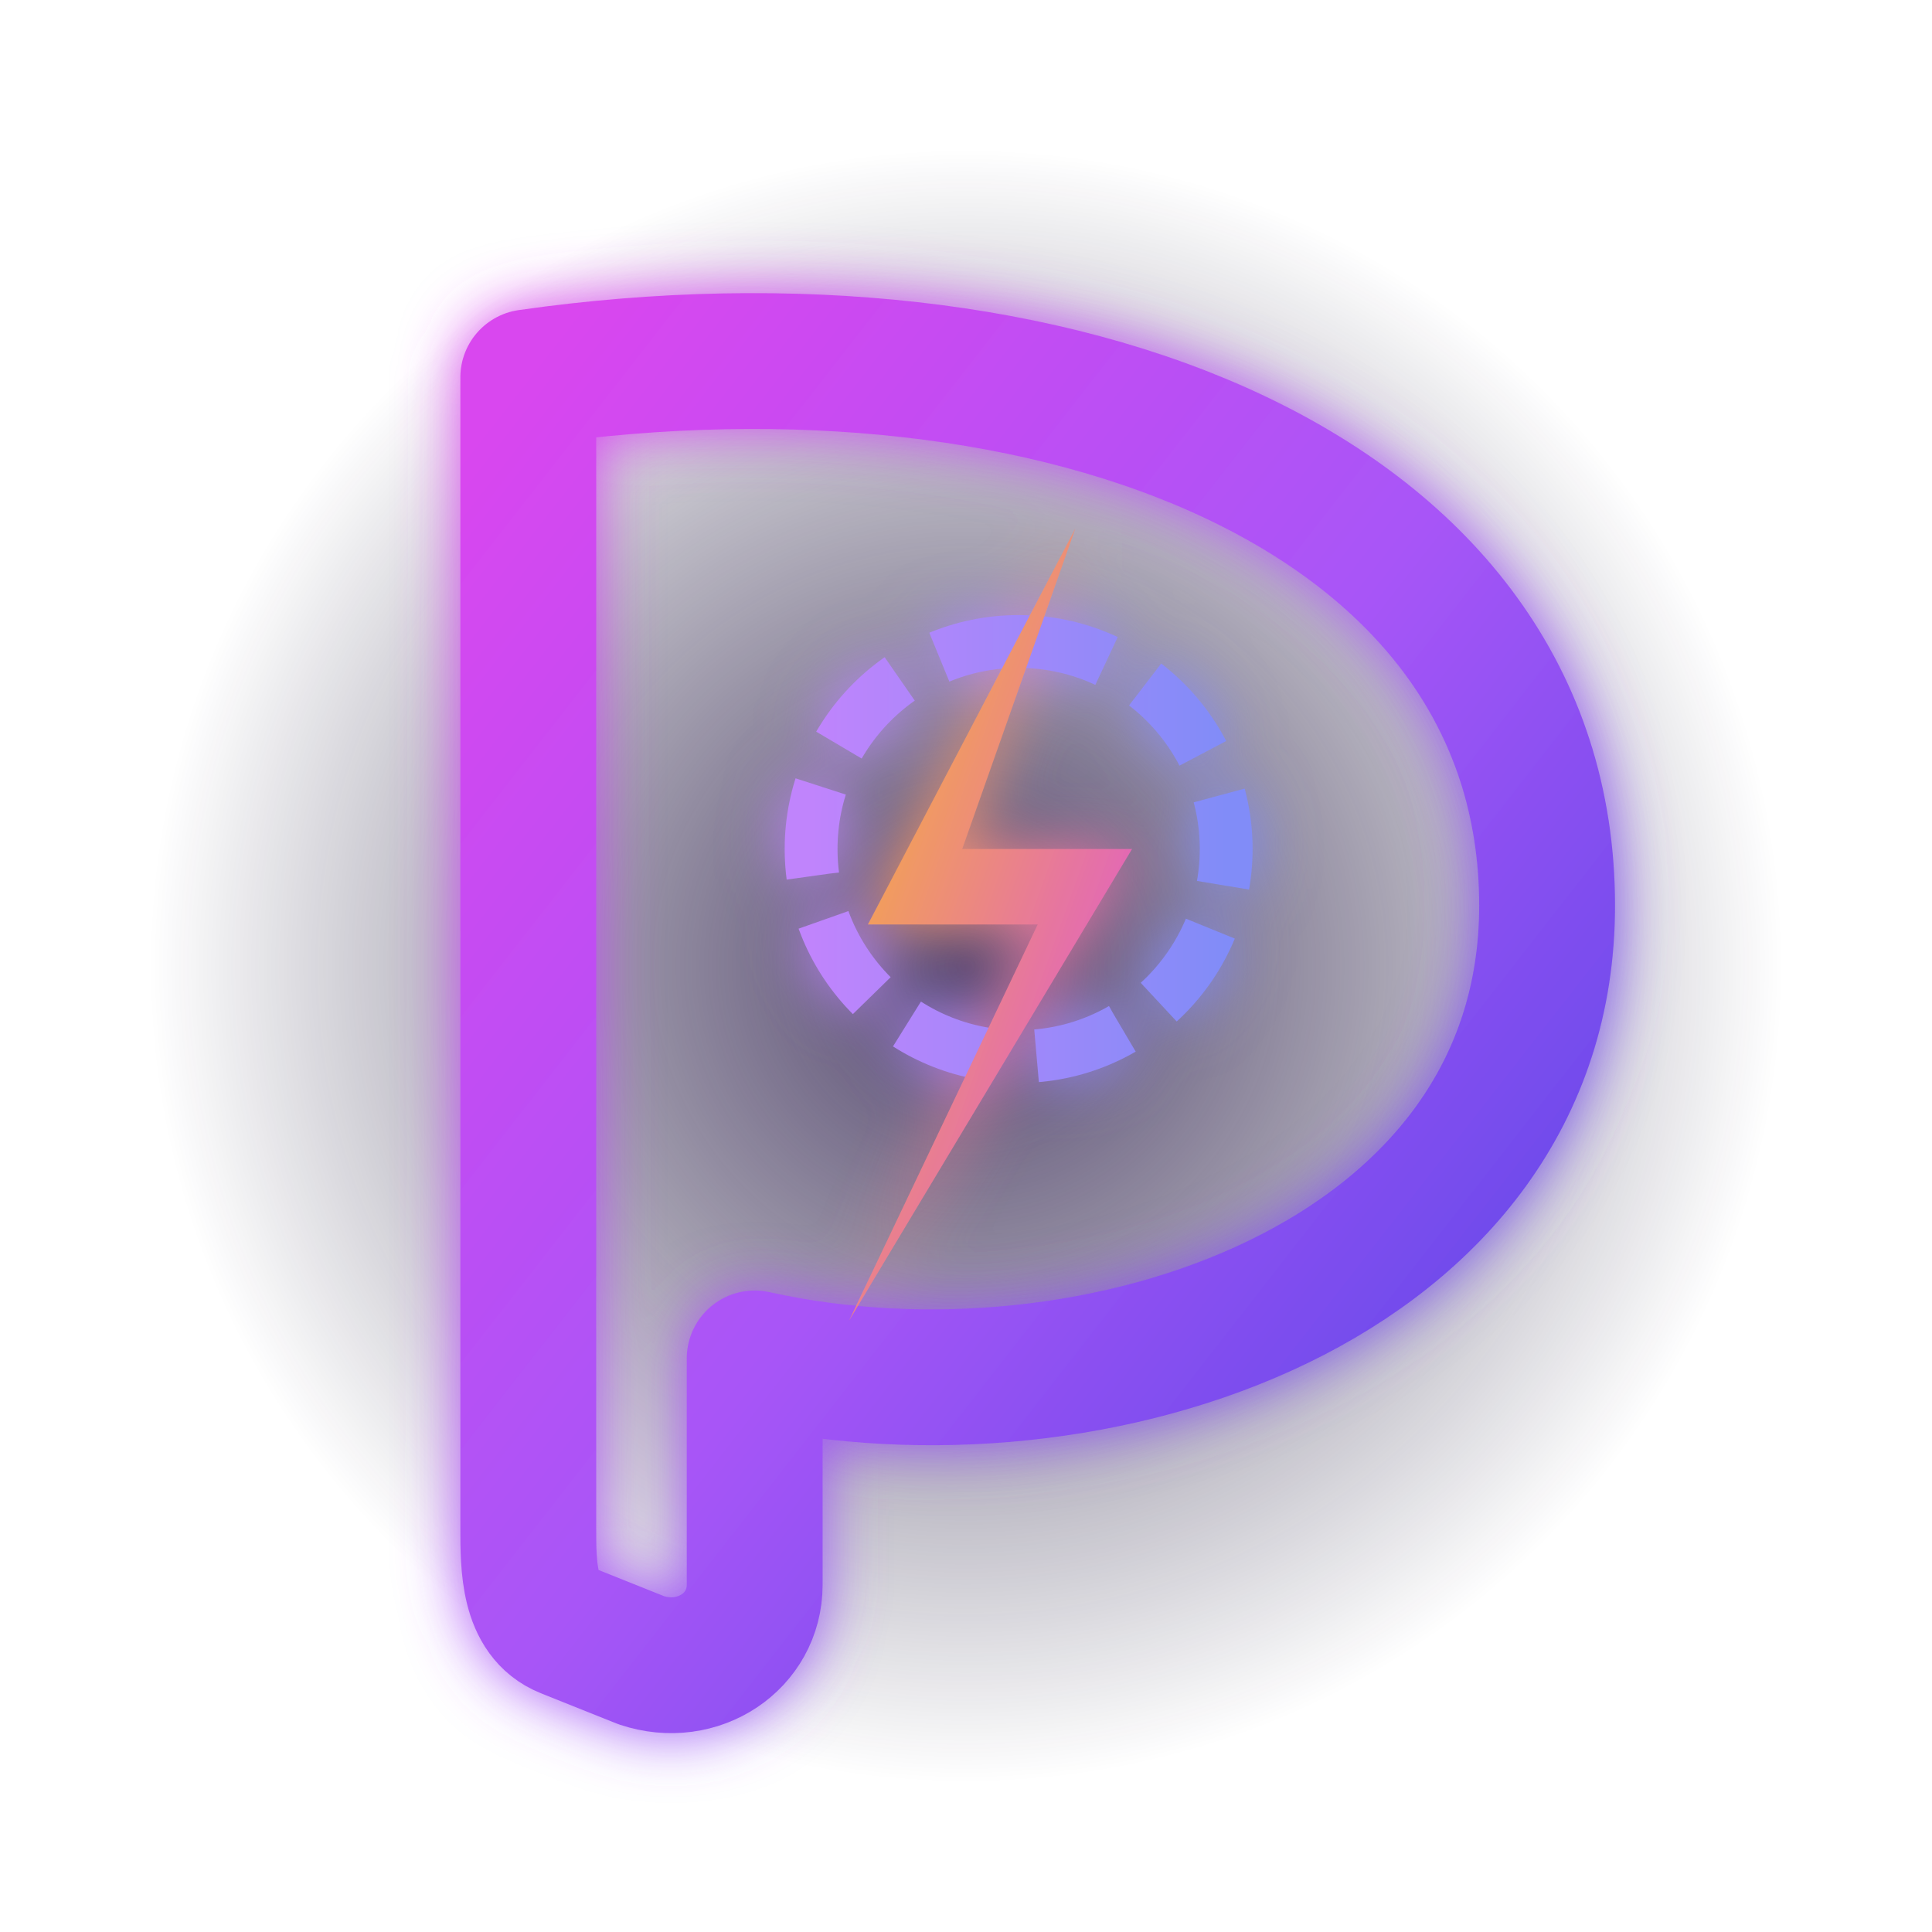
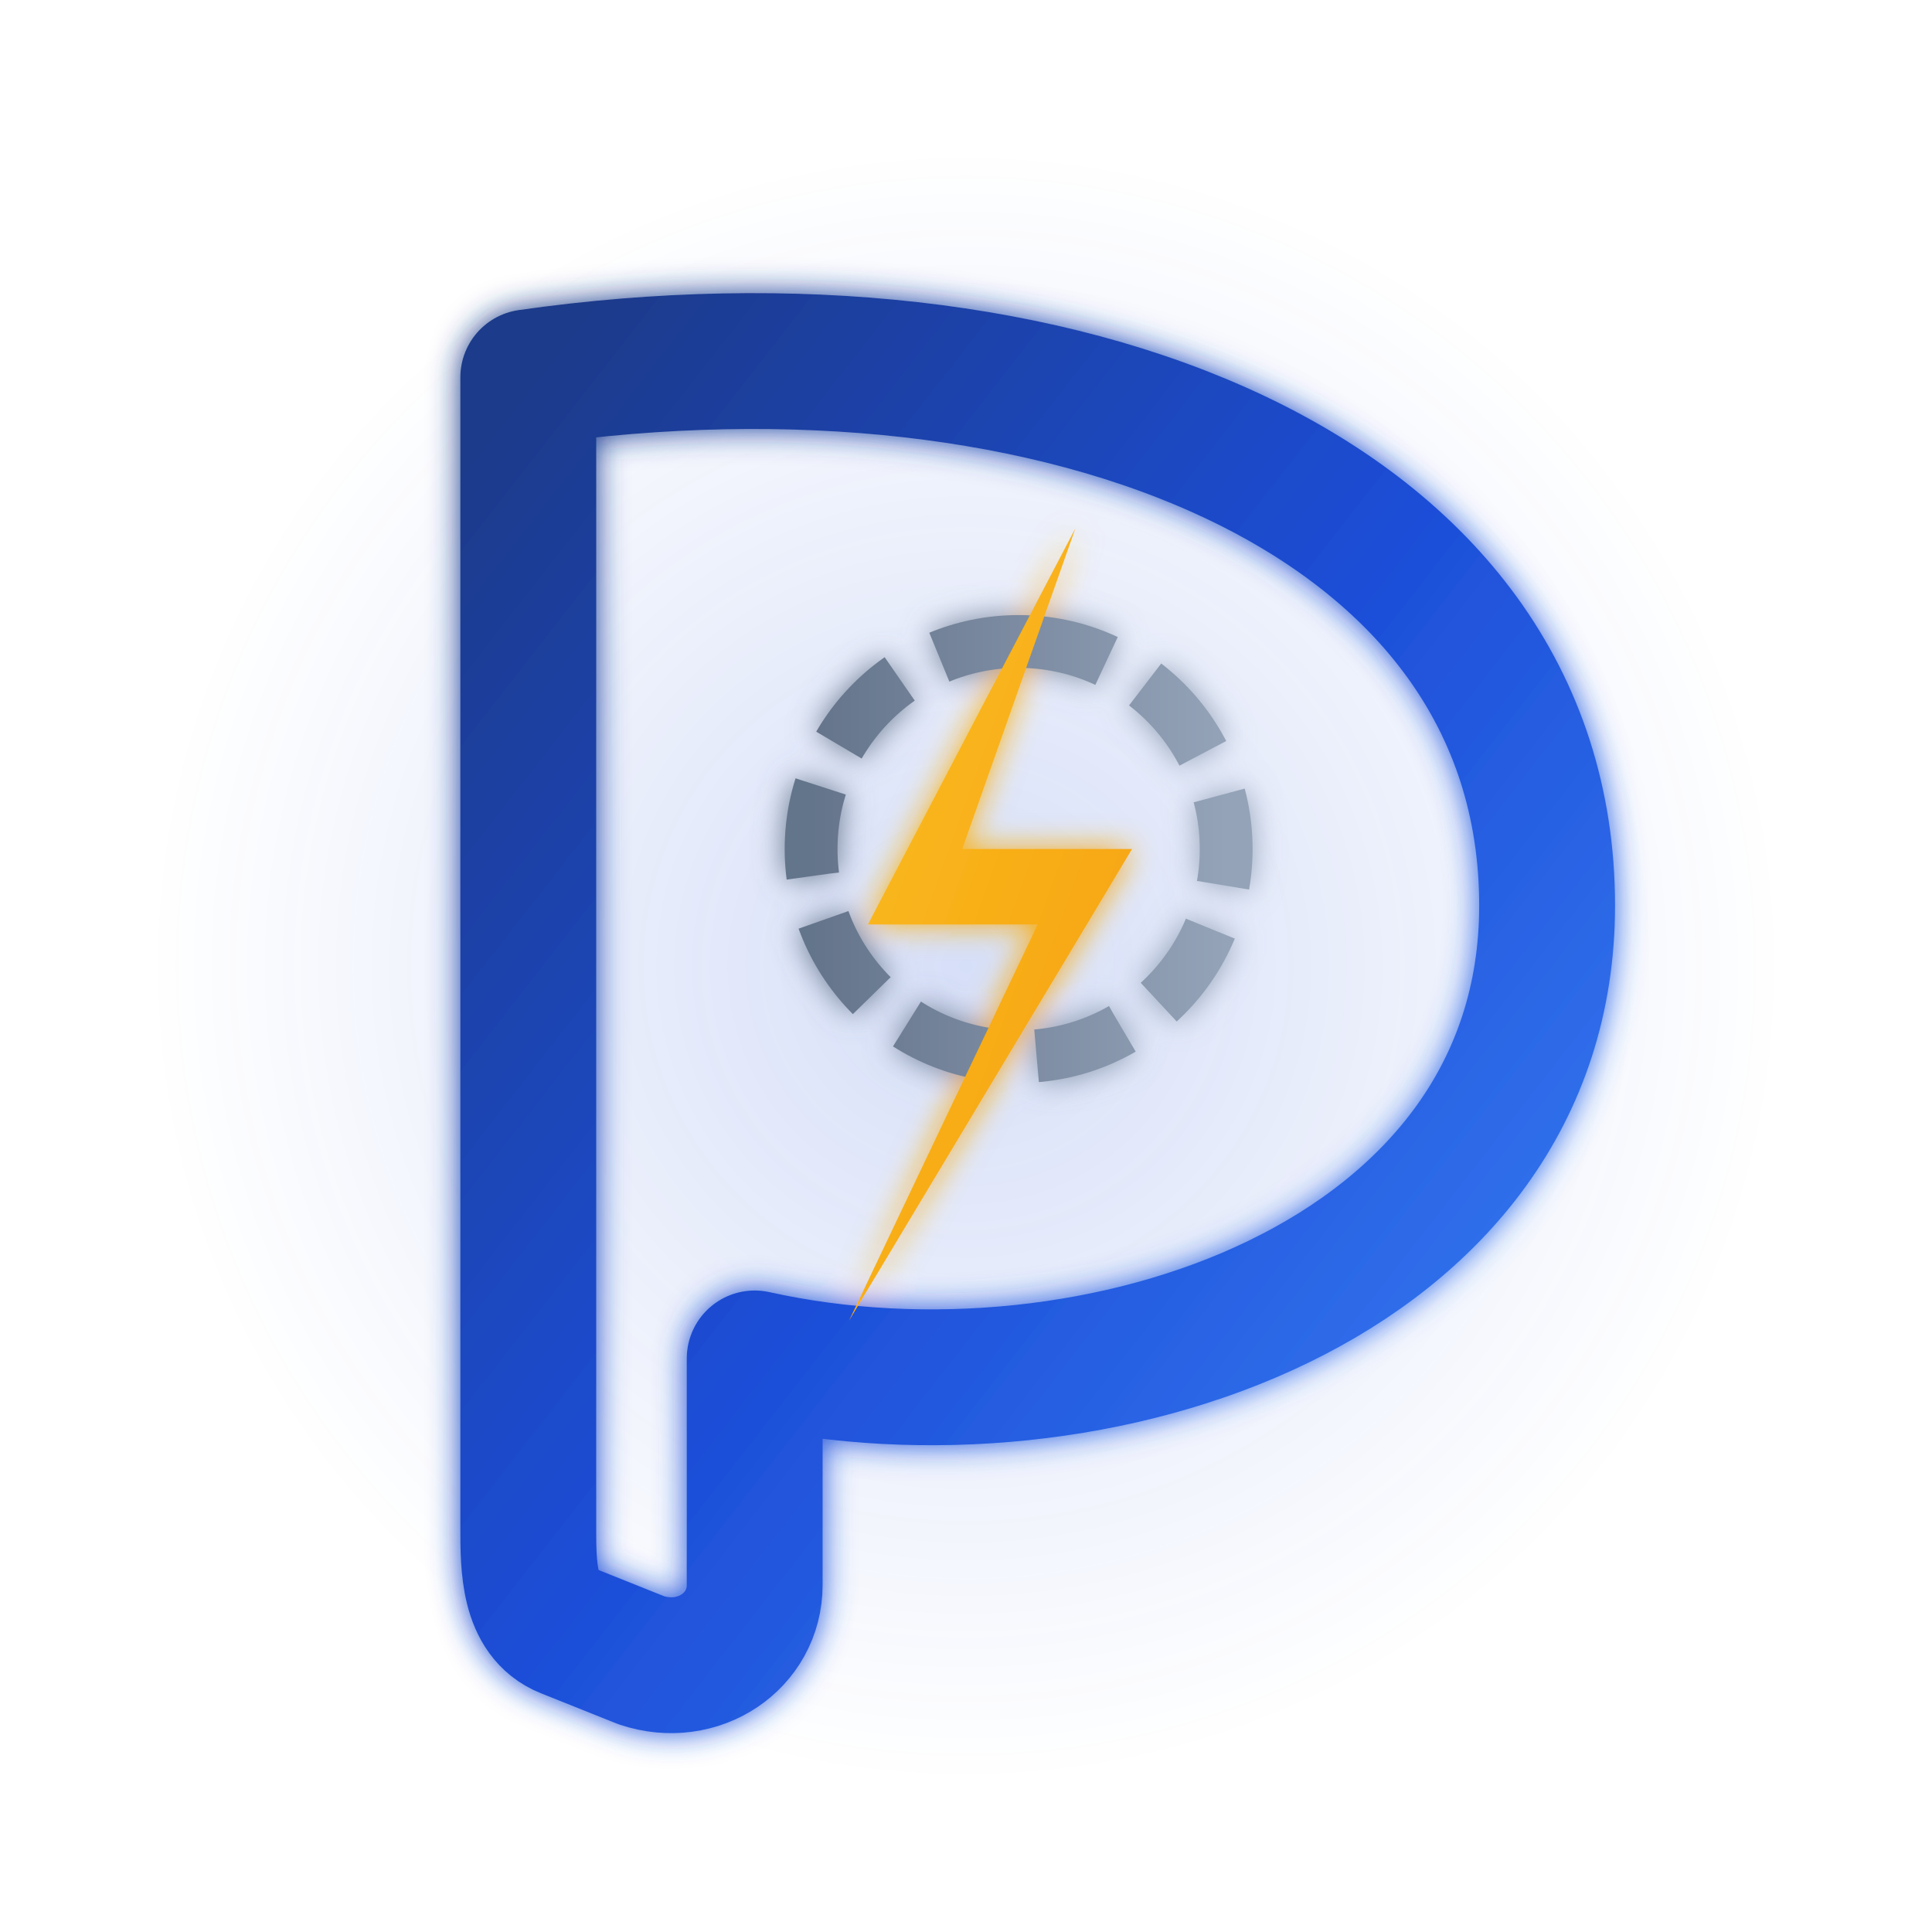
<svg xmlns="http://www.w3.org/2000/svg" viewBox="0 0 512 512" width="100%" height="100%">
  <defs>
    <radialGradient id="bgGlow" cx="50%" cy="50%" r="50%" fx="50%" fy="50%">
-       <stop offset="0%" stop-color="#2d1b4e" stop-opacity="0.8" />
-       <stop offset="100%" stop-color="#0f0c29" stop-opacity="0" />
+       <stop offset="0%" stop-color="#1d4ed8" stop-opacity="0.18" />
+       <stop offset="100%" stop-color="#1d4ed8" stop-opacity="0" />
    </radialGradient>
    <linearGradient id="pGrad" x1="0%" y1="0%" x2="100%" y2="100%">
-       <stop offset="0%" stop-color="#d946ef" />
-       <stop offset="50%" stop-color="#a855f7" />
-       <stop offset="100%" stop-color="#4f46e5" />
+       <stop offset="0%" stop-color="#1e3a8a" />
+       <stop offset="50%" stop-color="#1d4ed8" />
+       <stop offset="100%" stop-color="#3b82f6" />
    </linearGradient>
    <linearGradient id="boltGrad" x1="0%" y1="0%" x2="100%" y2="100%">
      <stop offset="0%" stop-color="#fbbf24" />
-       <stop offset="100%" stop-color="#d946ef" />
+       <stop offset="100%" stop-color="#f59e0b" />
    </linearGradient>
    <linearGradient id="gearGrad" x1="0%" y1="0%" x2="100%" y2="0%">
-       <stop offset="0%" stop-color="#c084fc" />
-       <stop offset="100%" stop-color="#818cf8" />
+       <stop offset="0%" stop-color="#64748b" />
+       <stop offset="100%" stop-color="#94a3b8" />
    </linearGradient>
    <filter id="neonGlow" x="-20%" y="-20%" width="140%" height="140%">
-       <feGaussianBlur stdDeviation="8" result="blur" />
+       <feGaussianBlur stdDeviation="4" result="blur" />
      <feMerge>
        <feMergeNode in="blur" />
        <feMergeNode in="SourceGraphic" />
      </feMerge>
    </filter>
  </defs>
  <circle cx="256" cy="256" r="220" fill="url(#bgGlow)" />
  <g transform="translate(0, 0)" filter="url(#neonGlow)">
    <path d="M 140 100               C 280 80, 410 130, 410 240               C 410 340, 290 380, 200 360               L 200 420               C 200 435, 185 445, 170 440               L 150 432               C 140 428, 140 415, 140 405               Z" fill="none" stroke="url(#pGrad)" stroke-width="36" stroke-linecap="round" stroke-linejoin="round" />
    <path d="M 270 170 A 55 55 0 1 1 269.9 170 Z" fill="none" stroke="url(#gearGrad)" stroke-width="14" stroke-dasharray="24 12" />
    <path d="M 285 140               L 230 245               L 275 245               L 225 350               L 300 225               L 255 225               Z" fill="url(#boltGrad)" />
    <path d="M 190 320 L 330 320" stroke="url(#pGrad)" stroke-width="18" stroke-linecap="round" />
  </g>
</svg>
